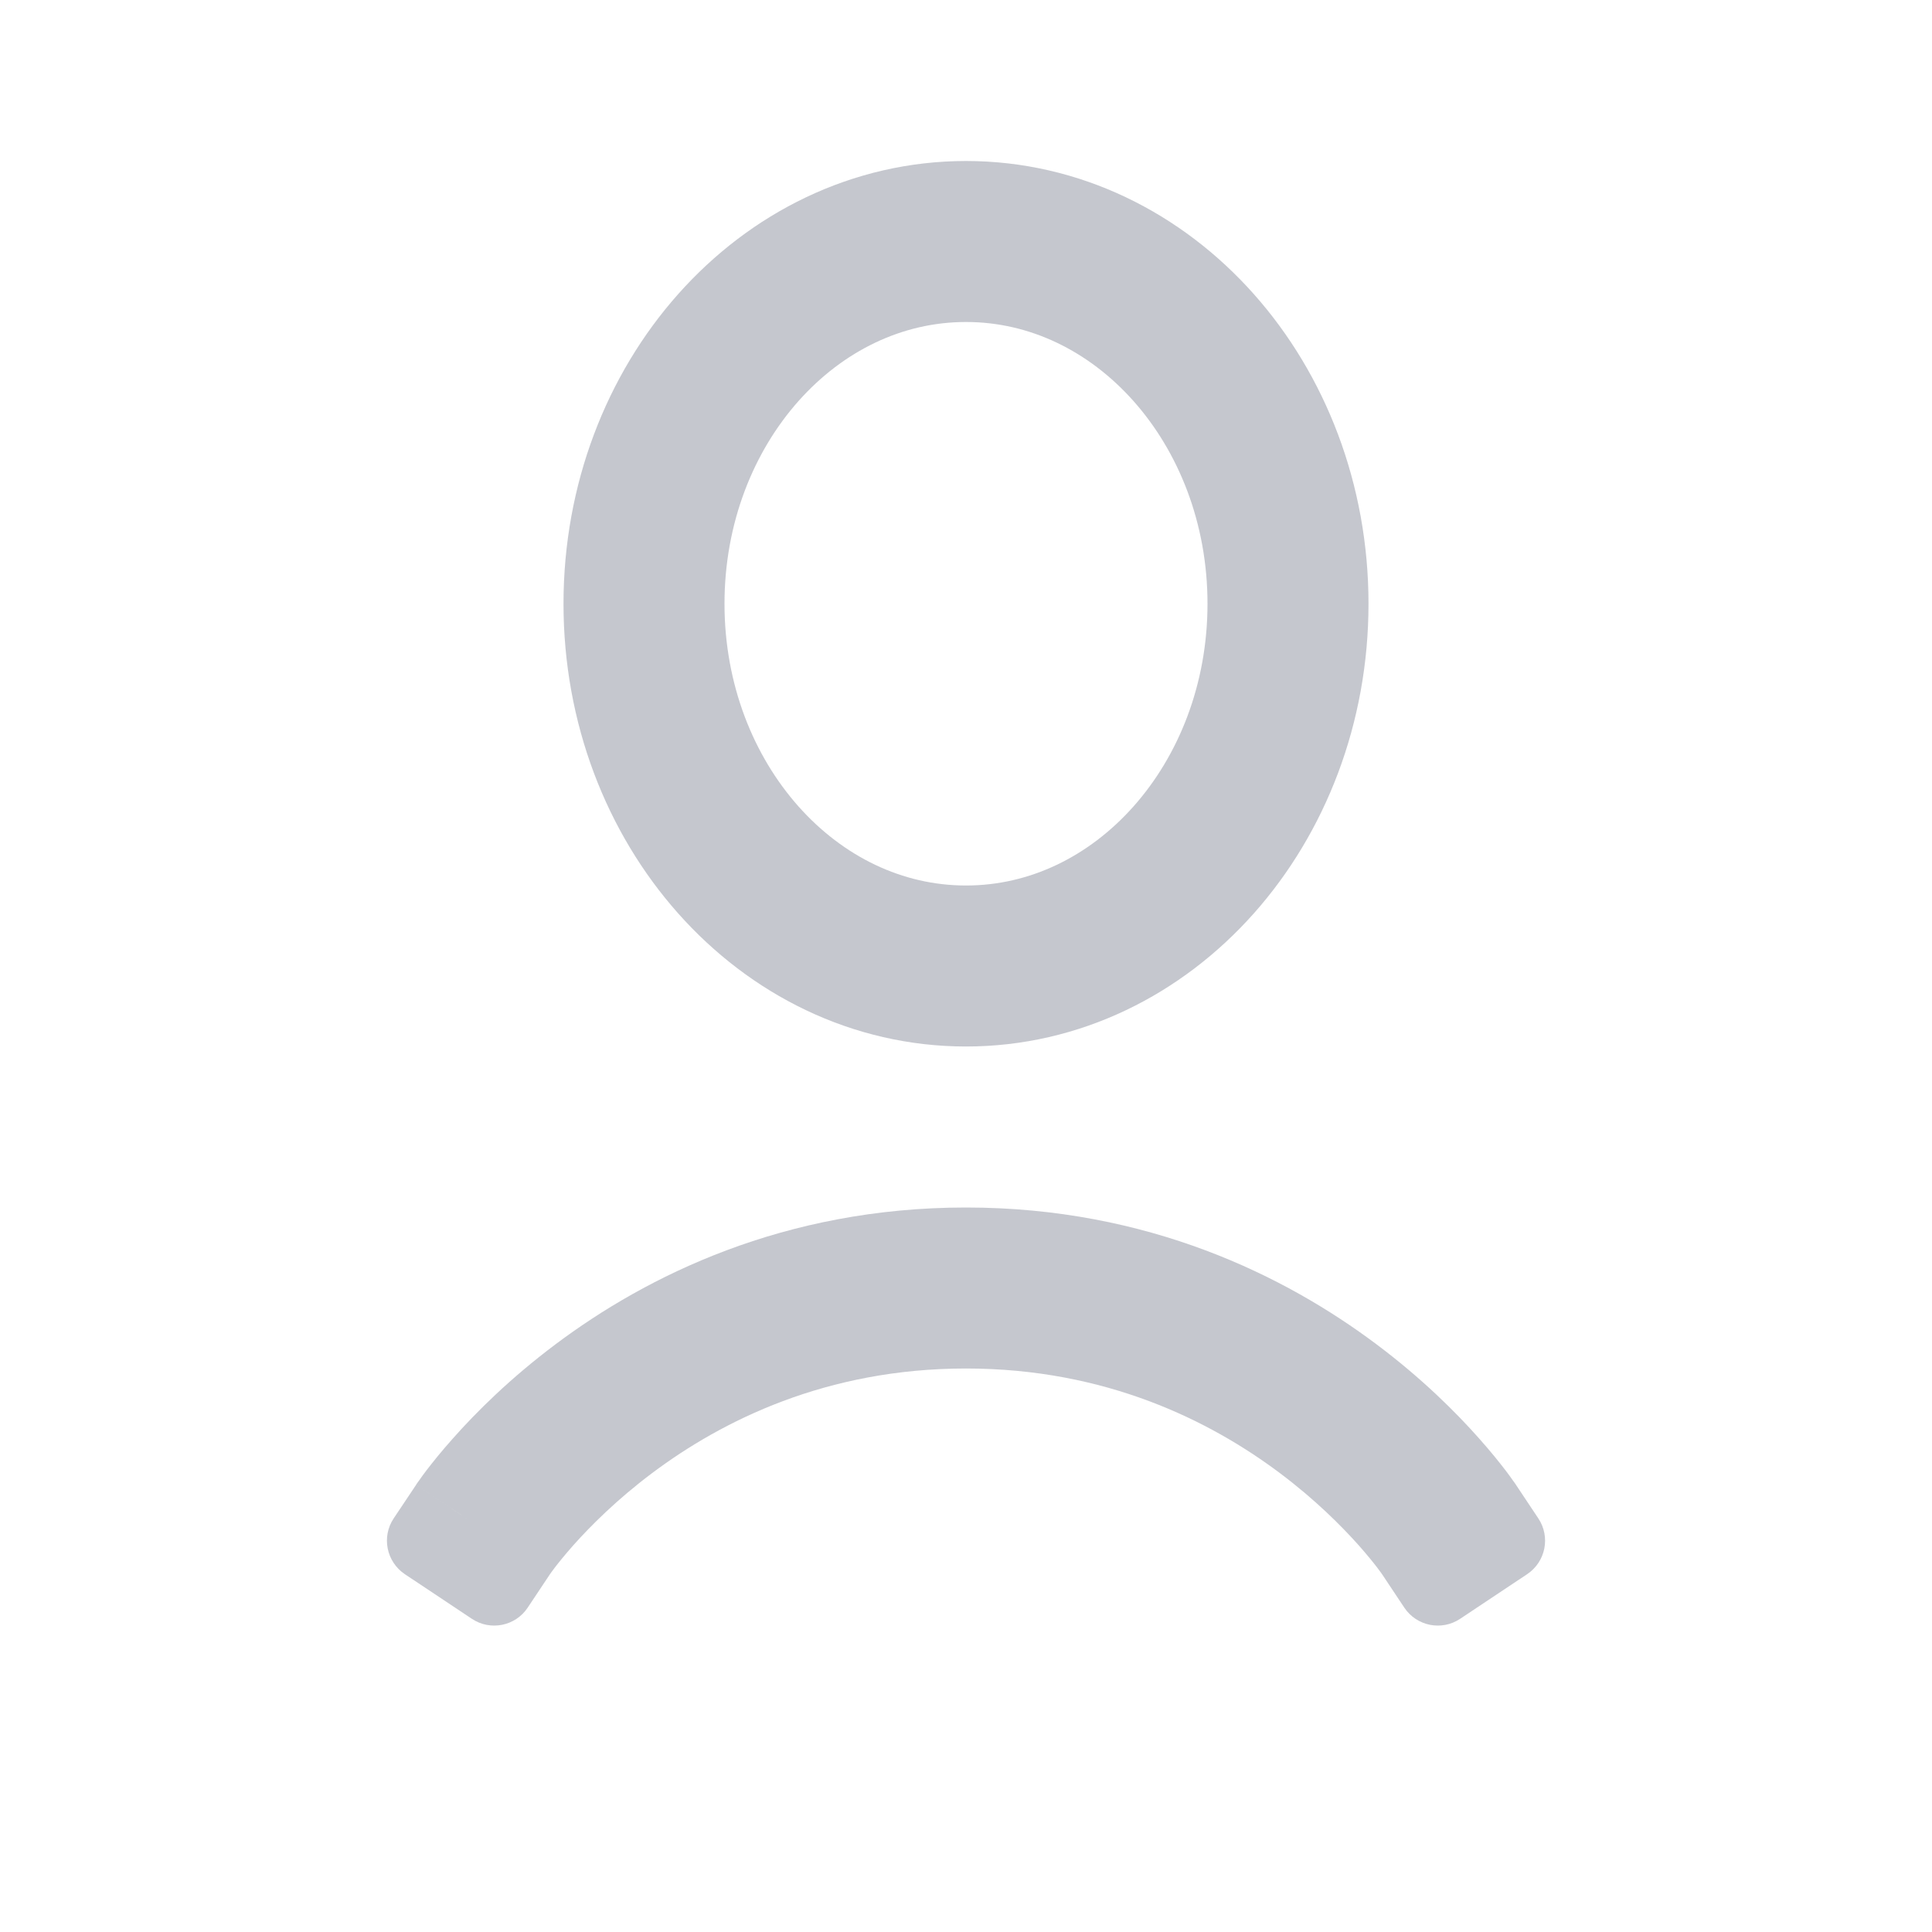
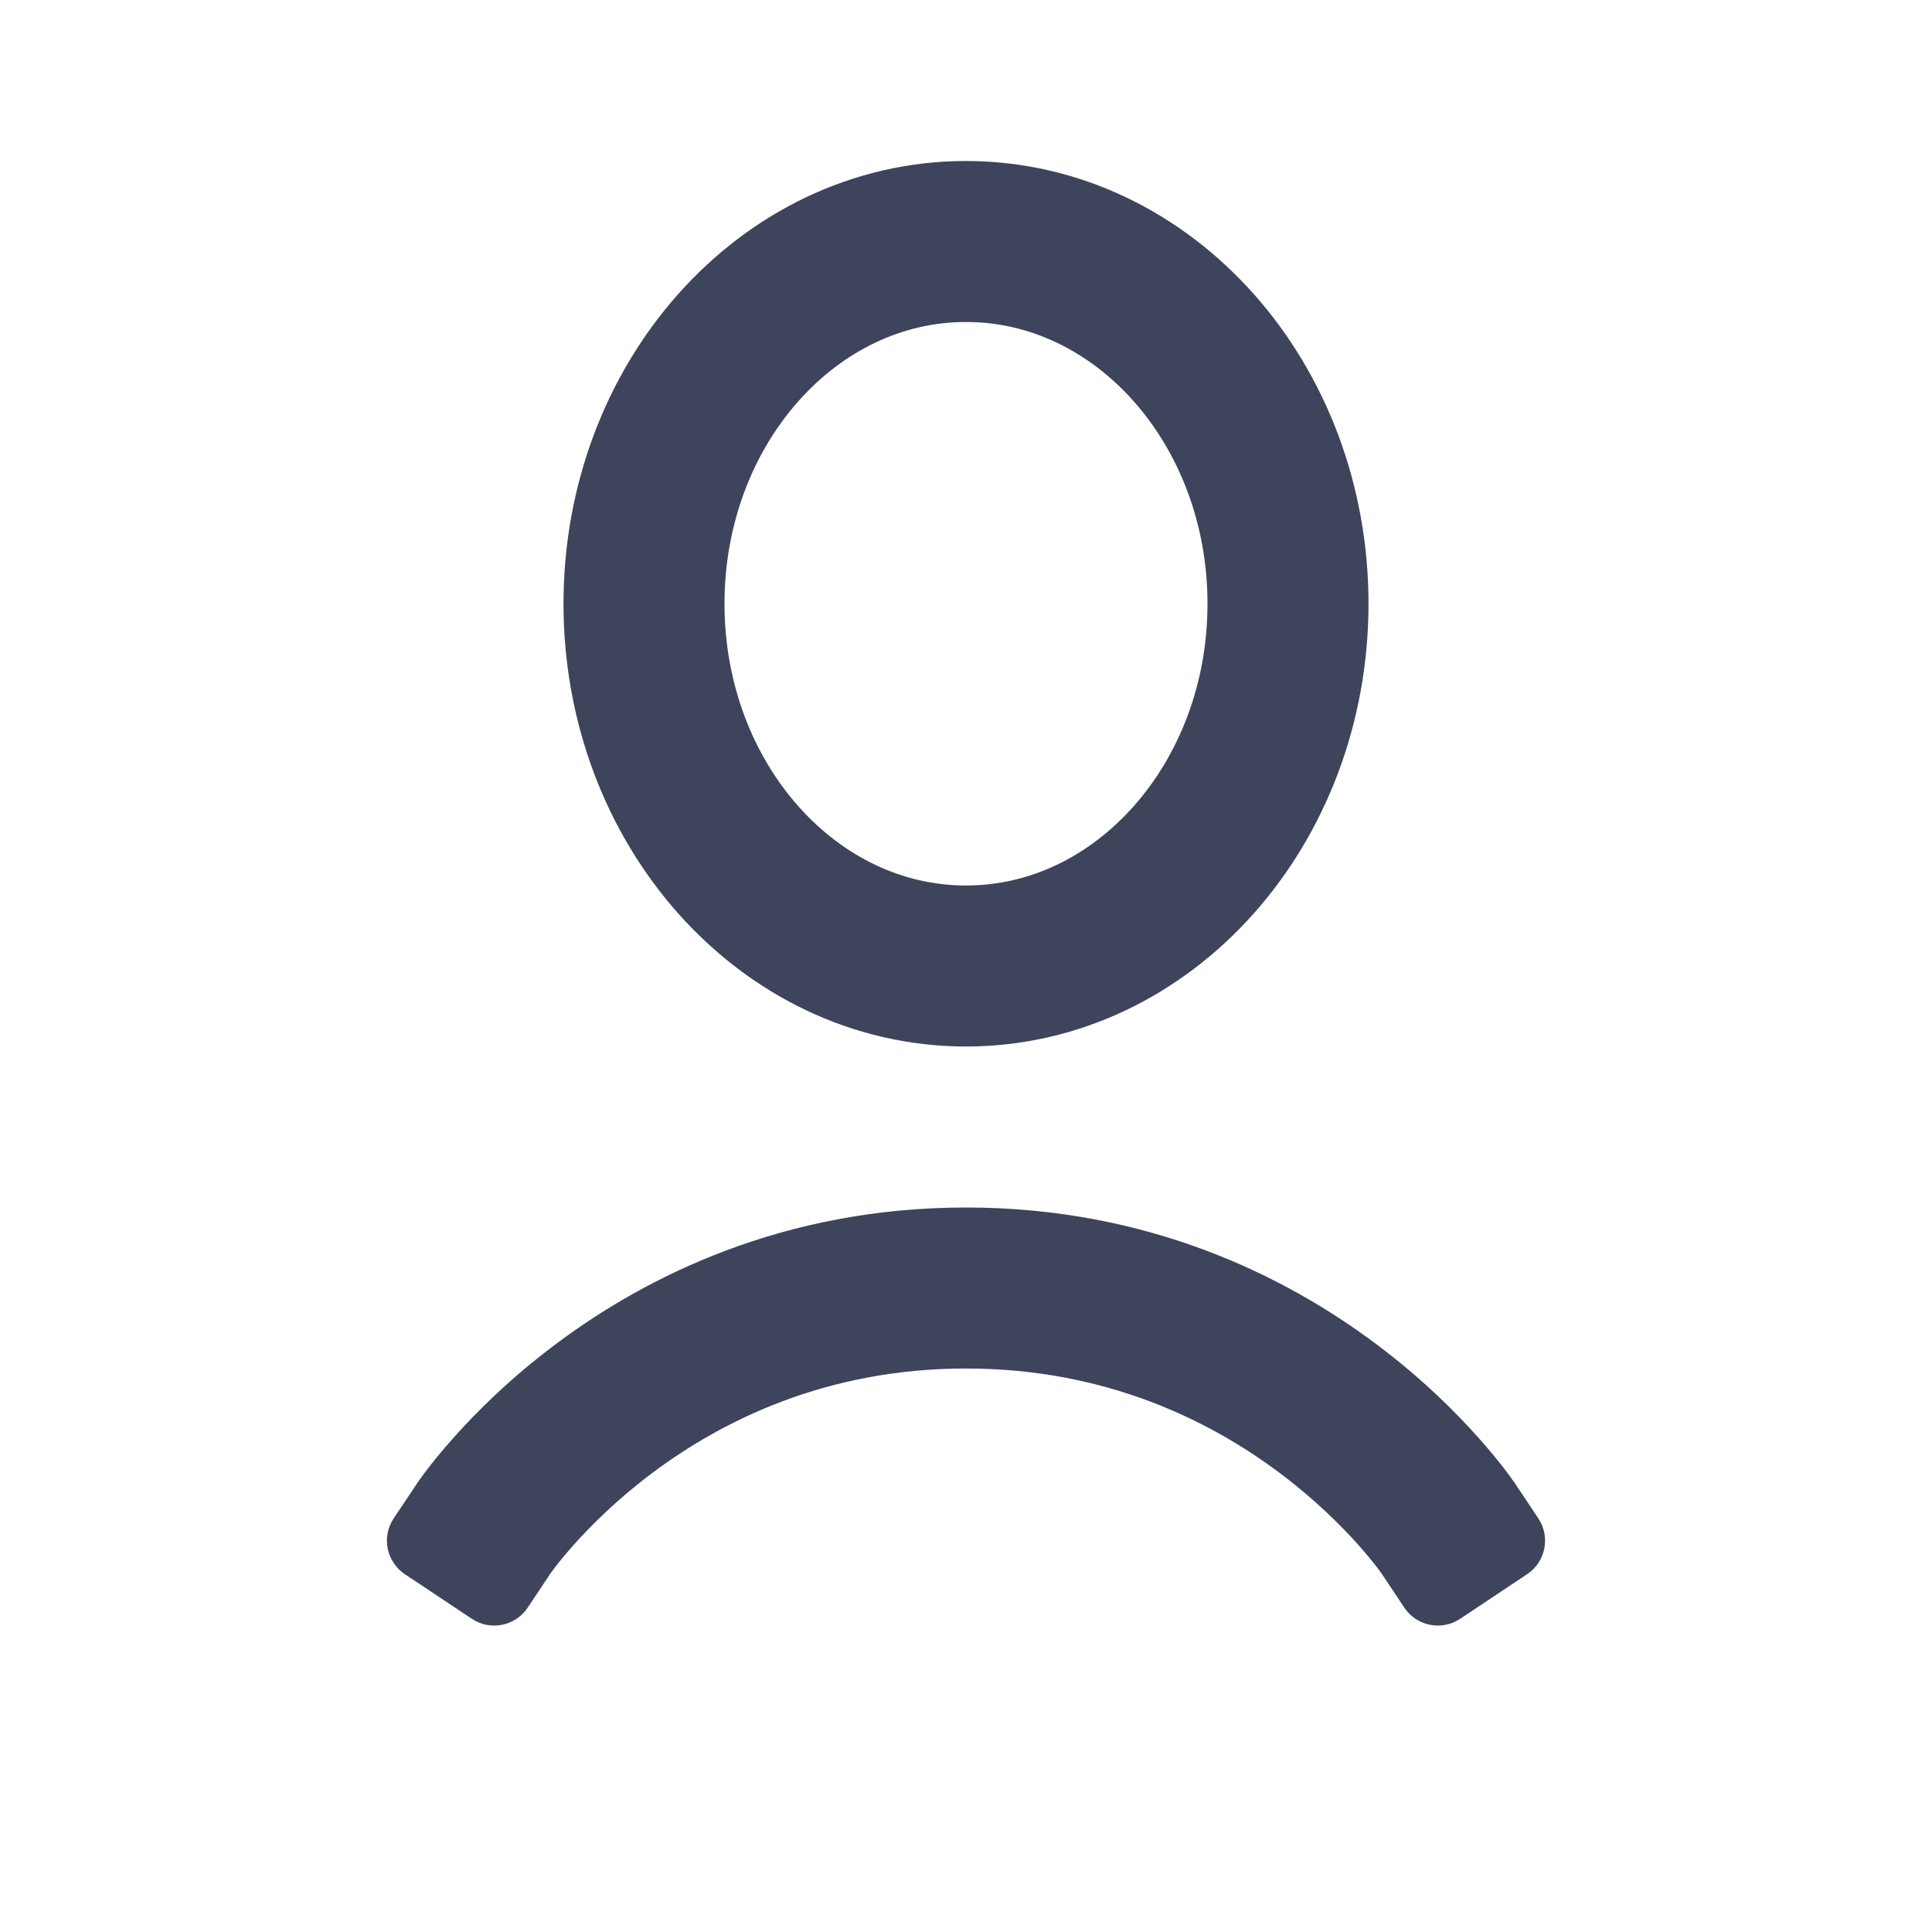
<svg xmlns="http://www.w3.org/2000/svg" width="24" height="24" viewBox="0 0 24 24" fill="none">
-   <g opacity="0.3">
+   <g>
    <ellipse cx="12" cy="7.5" rx="4" ry="4.5" stroke="#3E445B" stroke-width="2" />
    <path fill-rule="evenodd" clip-rule="evenodd" d="M6 19C5.168 18.445 5.169 18.445 5.169 18.445L5.169 18.444L5.17 18.442L5.174 18.437L5.182 18.424C5.189 18.415 5.198 18.402 5.209 18.387C5.23 18.356 5.26 18.315 5.298 18.265C5.375 18.165 5.484 18.028 5.628 17.867C5.913 17.545 6.337 17.122 6.9 16.7C8.029 15.853 9.735 15 12 15C14.265 15 15.971 15.853 17.1 16.7C17.663 17.122 18.087 17.545 18.372 17.867C18.516 18.028 18.625 18.165 18.702 18.265C18.74 18.315 18.77 18.356 18.791 18.387C18.802 18.402 18.811 18.415 18.818 18.424L18.827 18.437L18.83 18.442L18.832 18.445C18.832 18.445 18.832 18.445 18 19L18.832 18.445L19.109 18.861C19.263 19.091 19.201 19.401 18.971 19.555L18.139 20.109C17.909 20.263 17.599 20.201 17.445 19.971L17.171 19.559L17.162 19.546C17.152 19.532 17.135 19.509 17.111 19.477C17.062 19.413 16.984 19.316 16.878 19.196C16.663 18.955 16.337 18.628 15.9 18.3C15.029 17.647 13.735 17 12 17C10.265 17 8.971 17.647 8.1 18.3C7.663 18.628 7.337 18.955 7.122 19.196C7.016 19.316 6.938 19.413 6.889 19.477C6.865 19.509 6.848 19.532 6.838 19.546L6.83 19.558L6.555 19.971C6.402 20.201 6.091 20.263 5.861 20.109L5.029 19.555C4.8 19.401 4.737 19.091 4.891 18.861L5.169 18.445L6 19Z" fill="#3E445B" />
  </g>
</svg>
